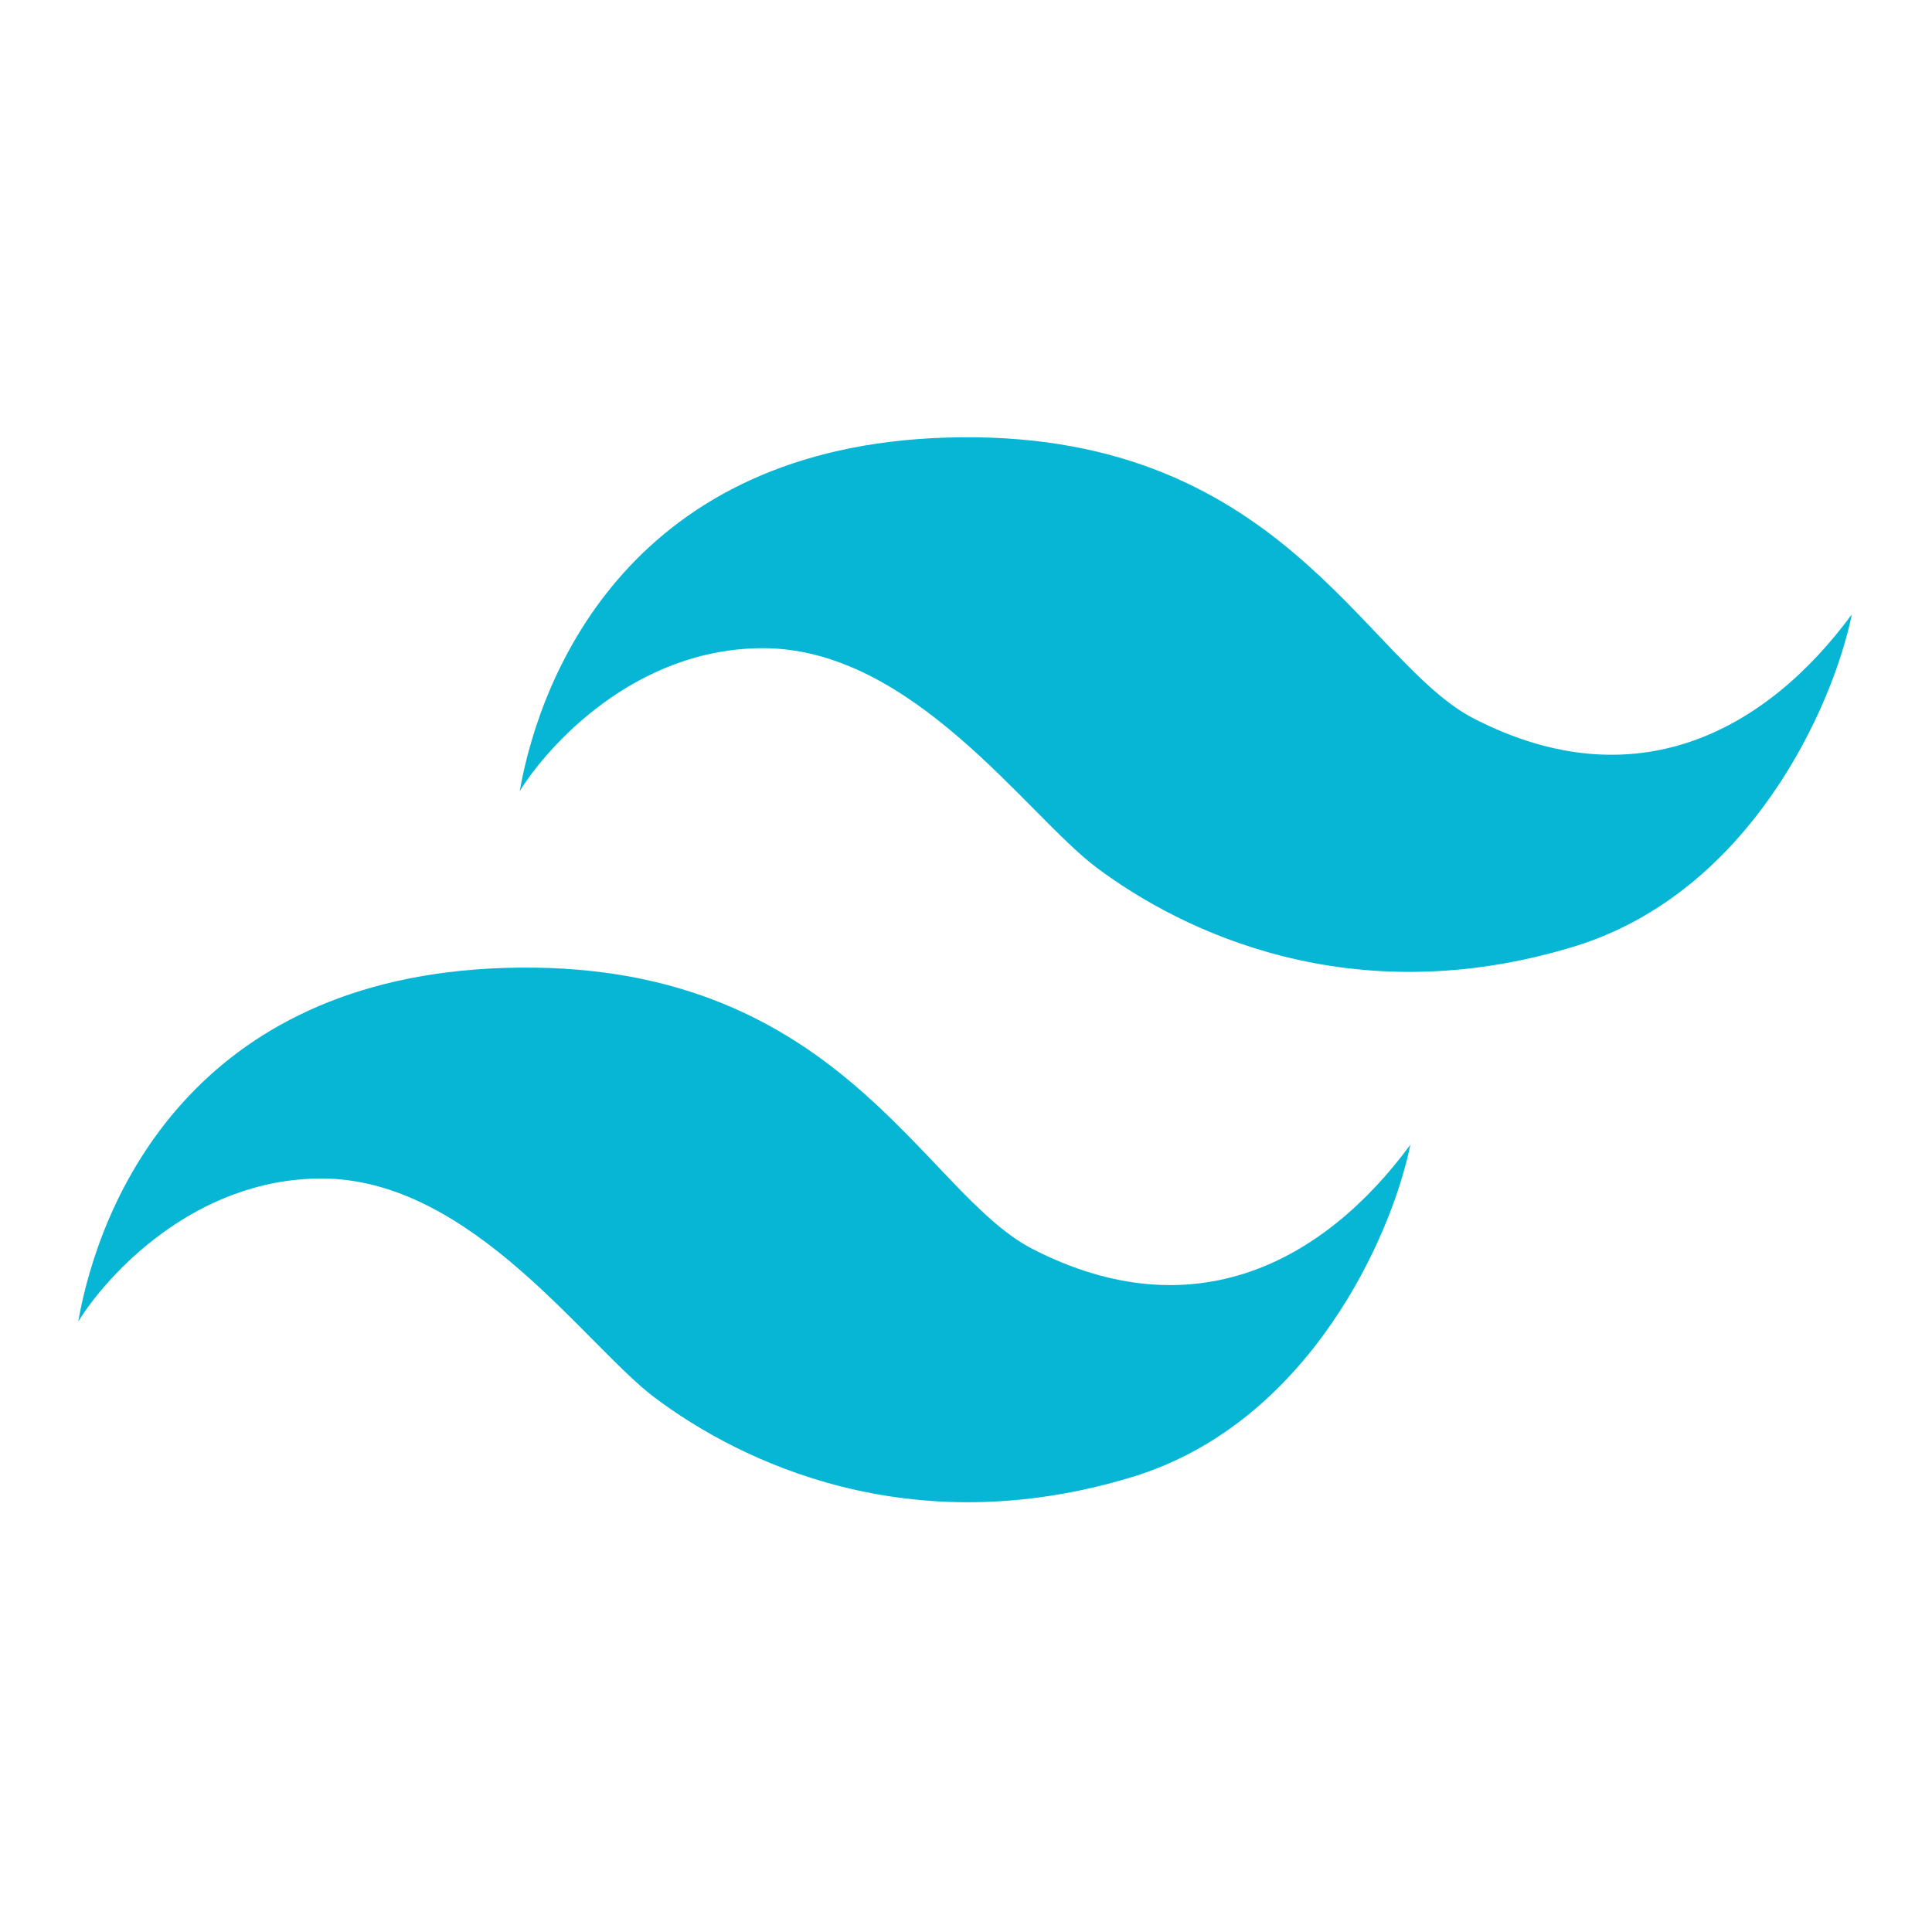
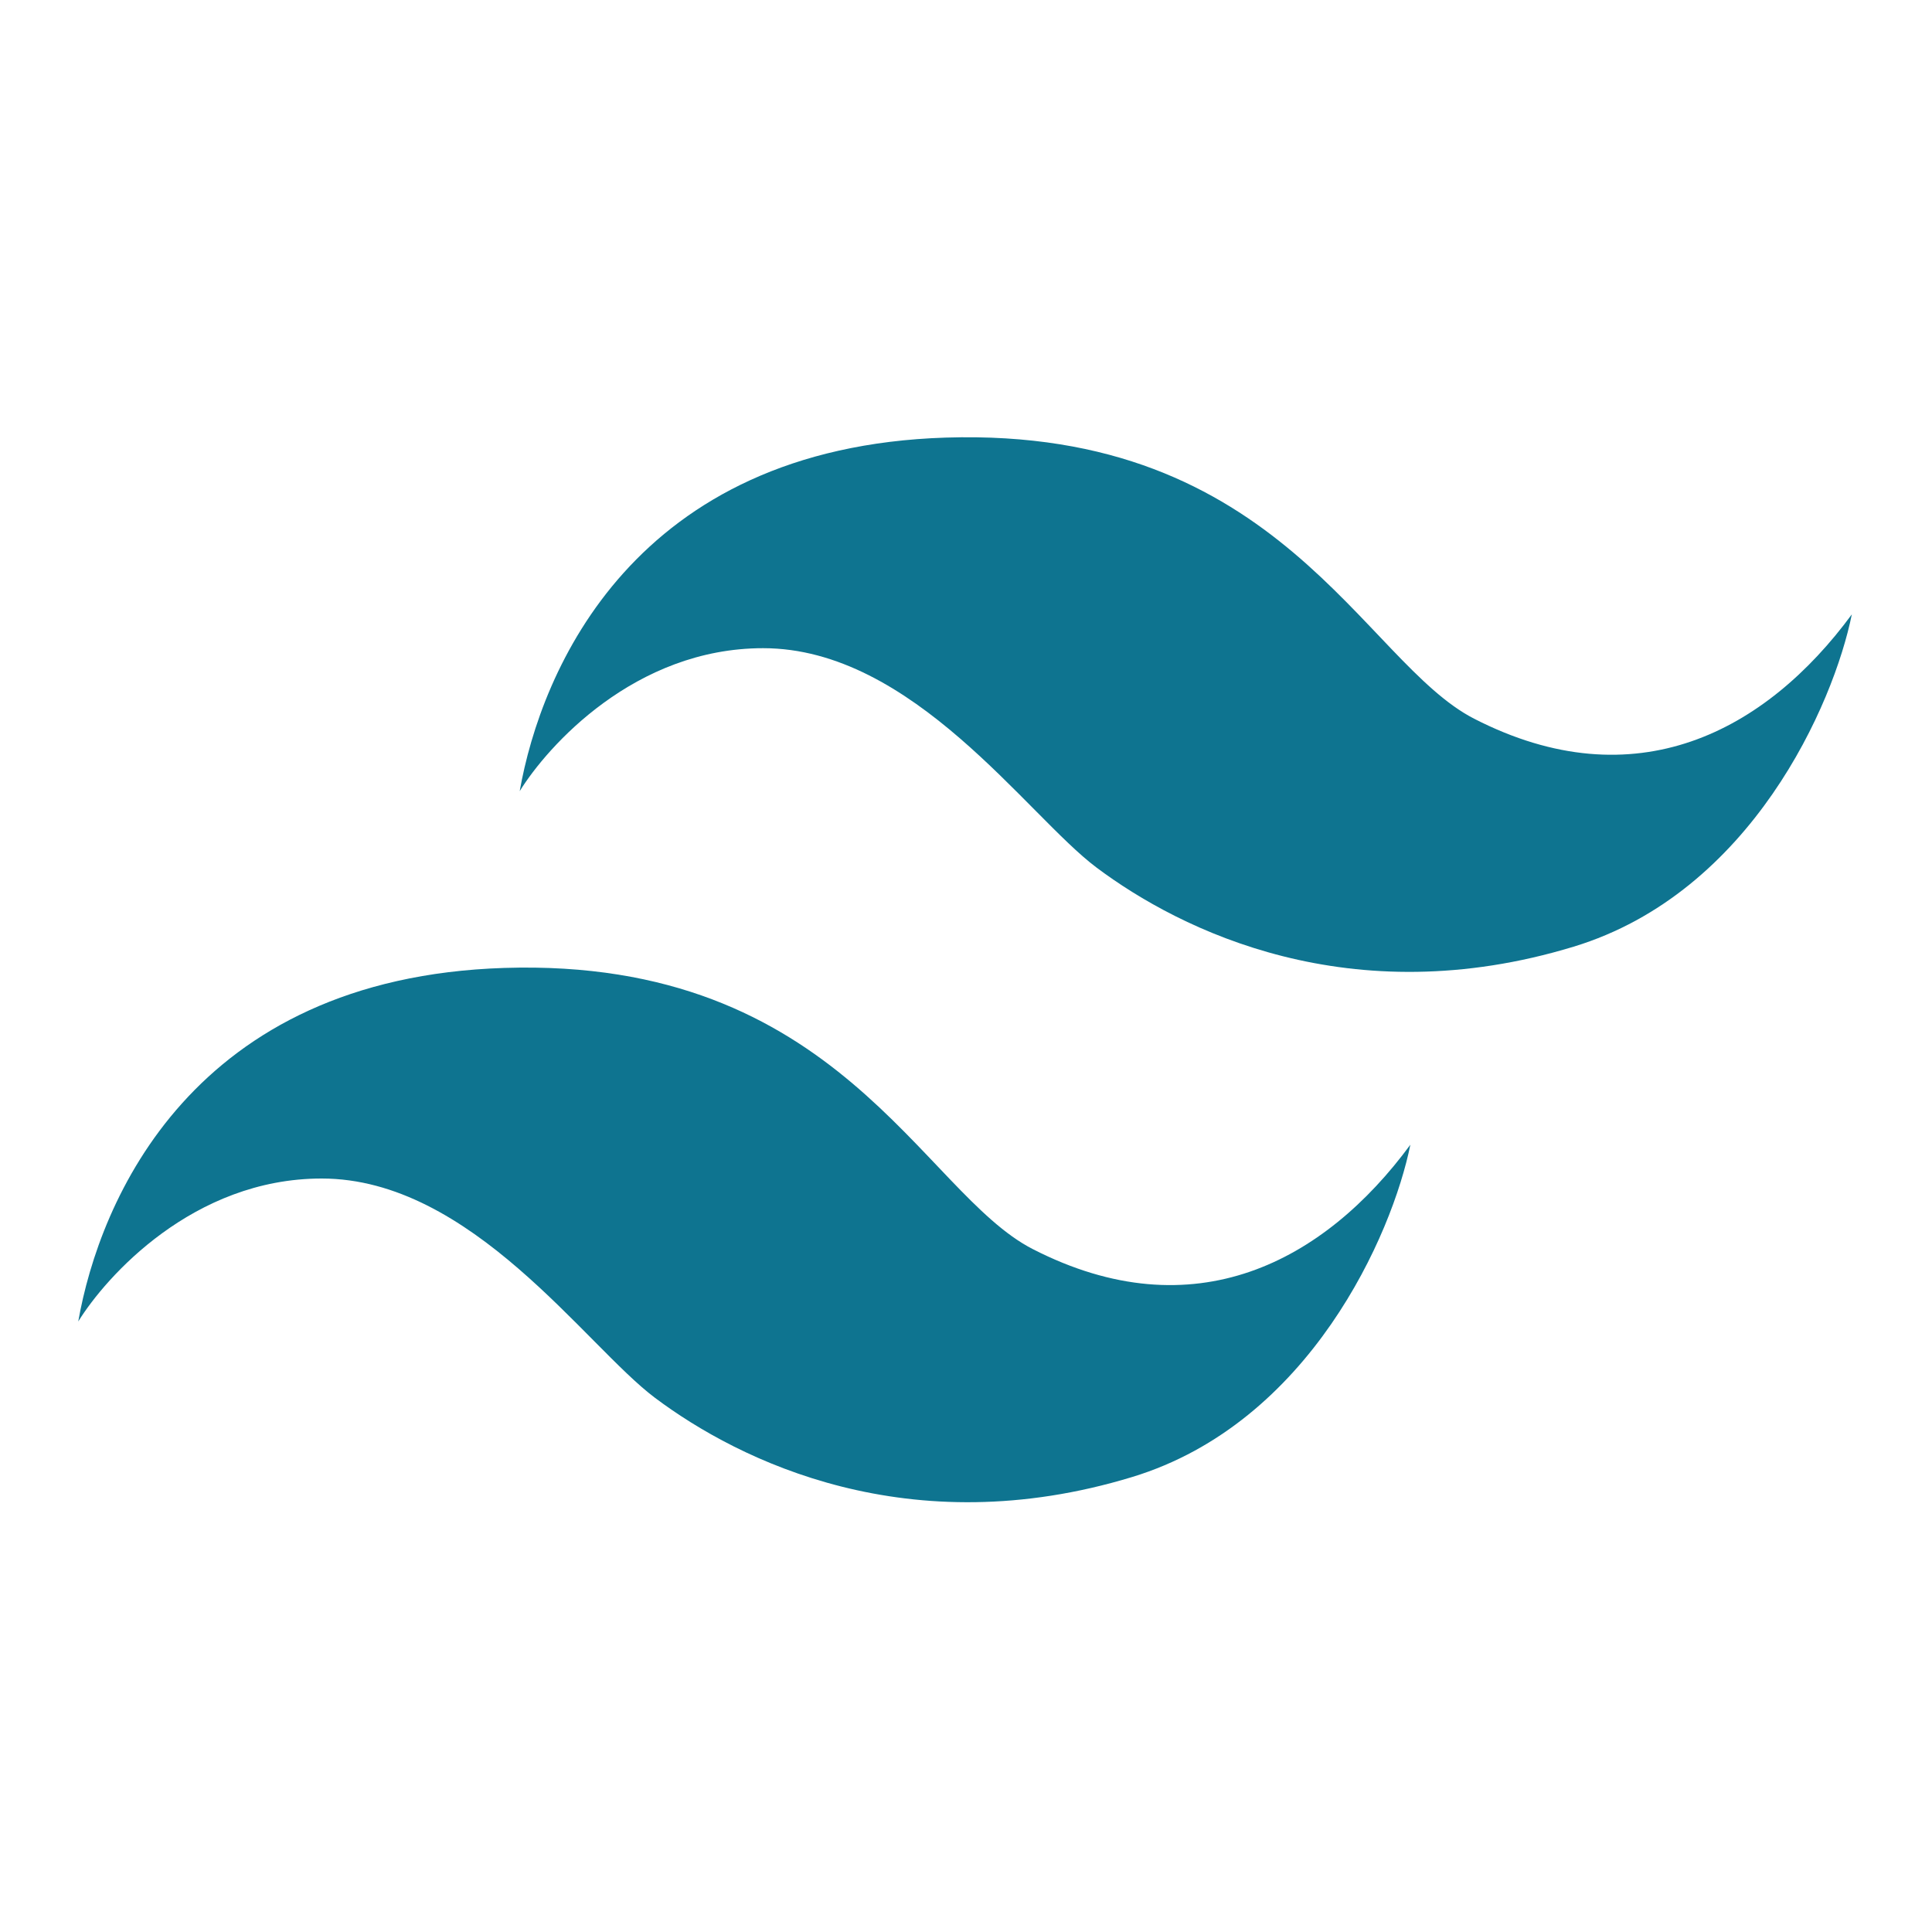
<svg xmlns="http://www.w3.org/2000/svg" width="1000" height="1000" viewBox="0 0 1000 1000" fill="none">
-   <path d="M489.5 226.499C328 231.632 280 346.999 269 409.499C283.333 386.332 328.5 335.5 395 335.5C472.5 335.5 531.5 422 567.5 449C611.237 481.803 699.123 525.115 814.5 490C906.5 462 949.167 364.332 958.5 317.999C914 378.499 846.5 414.838 763 371.999C705.5 342.499 662.5 221 489.5 226.499Z" fill="#07B6D5" />
-   <path d="M261 500.999C99.5 506.132 51.5 621.499 40.5 683.999C54.833 660.832 100 610 166.5 610C244 610 303 696.5 339 723.5C382.737 756.303 470.623 799.615 586 764.5C678 736.5 720.667 638.832 730 592.499C685.5 652.999 618 689.338 534.5 646.499C477 616.999 434 495.5 261 500.999Z" fill="#07B6D5" />
+   <path d="M489.5 226.499C328 231.632 280 346.999 269 409.499C283.333 386.332 328.5 335.5 395 335.5C472.5 335.5 531.5 422 567.5 449C611.237 481.803 699.123 525.115 814.5 490C906.5 462 949.167 364.332 958.5 317.999C914 378.499 846.5 414.838 763 371.999C705.5 342.499 662.5 221 489.5 226.499Z" fill="#0E7490" />
+   <path d="M261 500.999C99.5 506.132 51.5 621.499 40.5 683.999C54.833 660.832 100 610 166.5 610C244 610 303 696.5 339 723.5C382.737 756.303 470.623 799.615 586 764.5C678 736.5 720.667 638.832 730 592.499C685.5 652.999 618 689.338 534.5 646.499C477 616.999 434 495.5 261 500.999Z" fill="#0E7490" />
</svg>
